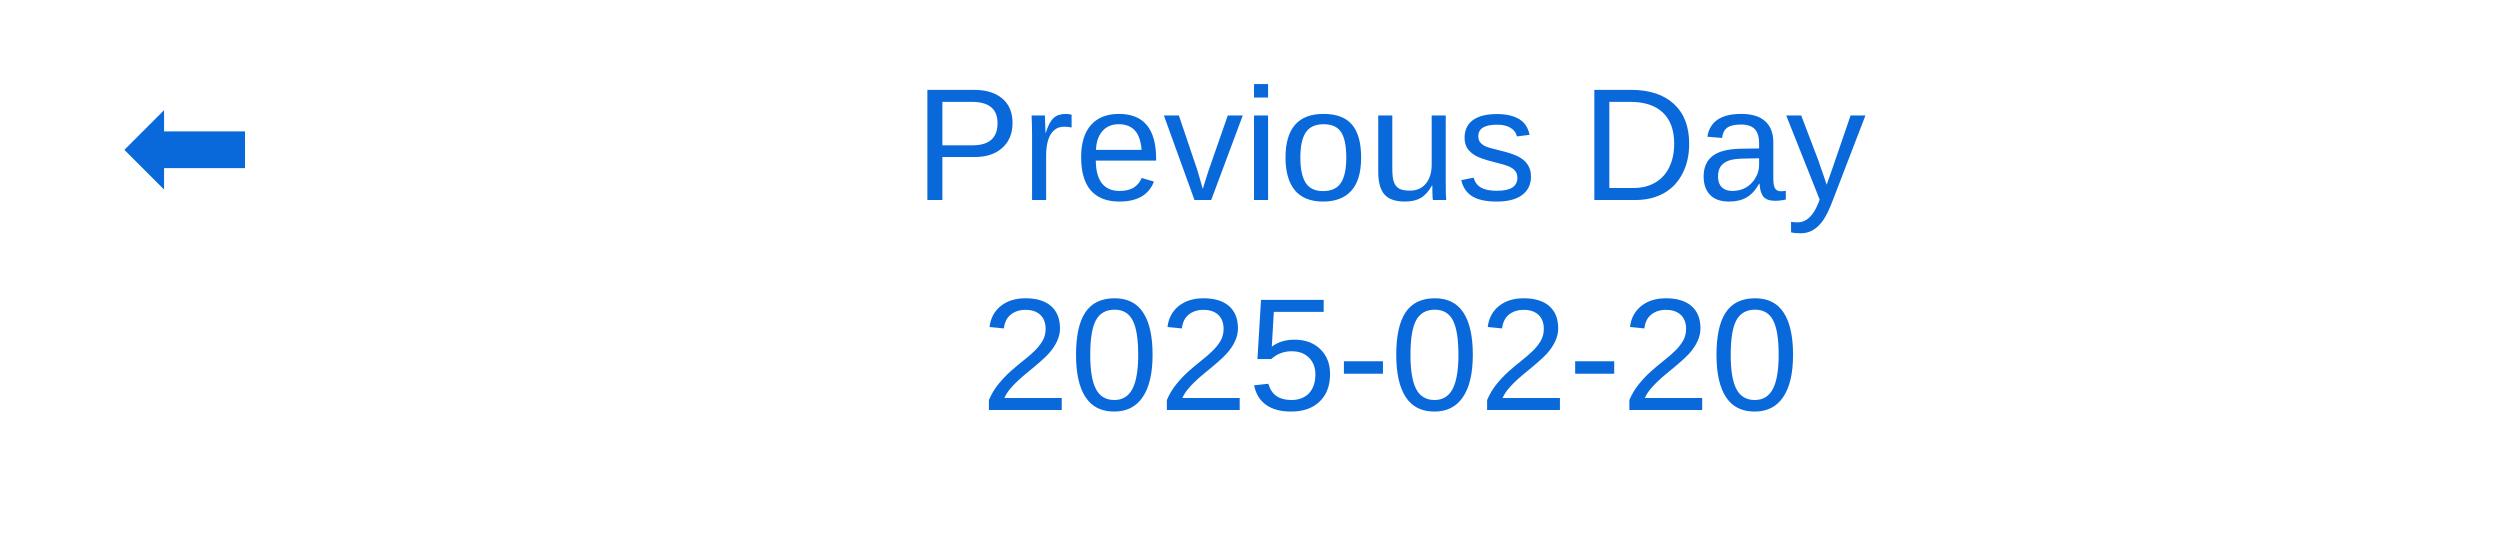
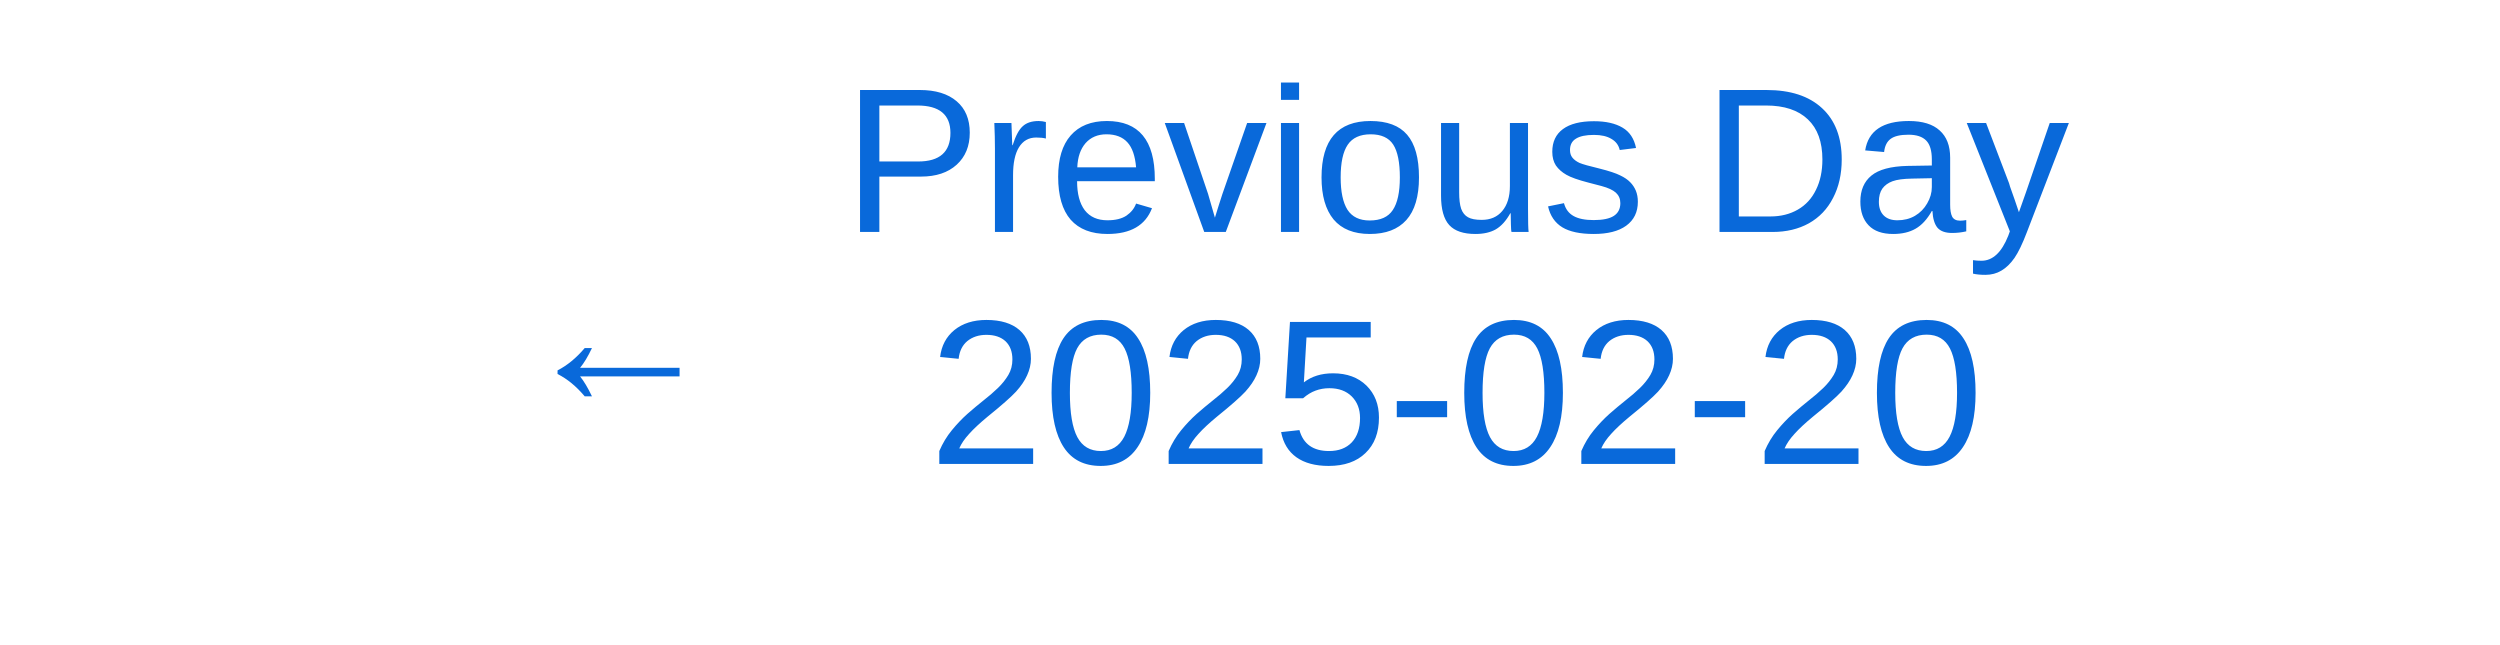
- <svg xmlns="http://www.w3.org/2000/svg" width="250" height="54" viewBox="0 0 250 54" fill="none" role="img" aria-label="Previous Day 2025-02-20">
-   <rect width="250" height="54" fill="transparent" />
-   <text x="12" y="20" text-anchor="start" font-family="Arial, sans-serif" font-size="16" fill="#0969da">⬅</text>
-   <text x="139.0" y="20" text-anchor="middle" font-family="Arial, sans-serif" font-size="16" fill="#0969da">Previous Day</text>
-   <text x="139.0" y="41" text-anchor="middle" font-family="Arial, sans-serif" font-size="16" fill="#0969da">2025-02-20</text>
+ <svg xmlns="http://www.w3.org/2000/svg" width="194" height="50" viewBox="0 0 194 50" fill="none" role="img" aria-label="Previous Day 2025-02-20">
+   <rect width="194" height="50" fill="transparent" />
+   <text x="48" y="27" text-anchor="middle" dominant-baseline="middle" font-family="'Segoe UI Symbol', 'Apple Symbols', Arial, sans-serif" font-size="16" fill="#0969da">←</text>
+   <text x="113.0" y="18" text-anchor="middle" font-family="'Segoe UI Symbol', 'Apple Symbols', Arial, sans-serif" font-size="16" fill="#0969da">Previous Day</text>
+   <text x="113.0" y="36" text-anchor="middle" font-family="'Segoe UI Symbol', 'Apple Symbols', Arial, sans-serif" font-size="16" fill="#0969da">2025-02-20</text>
</svg>
